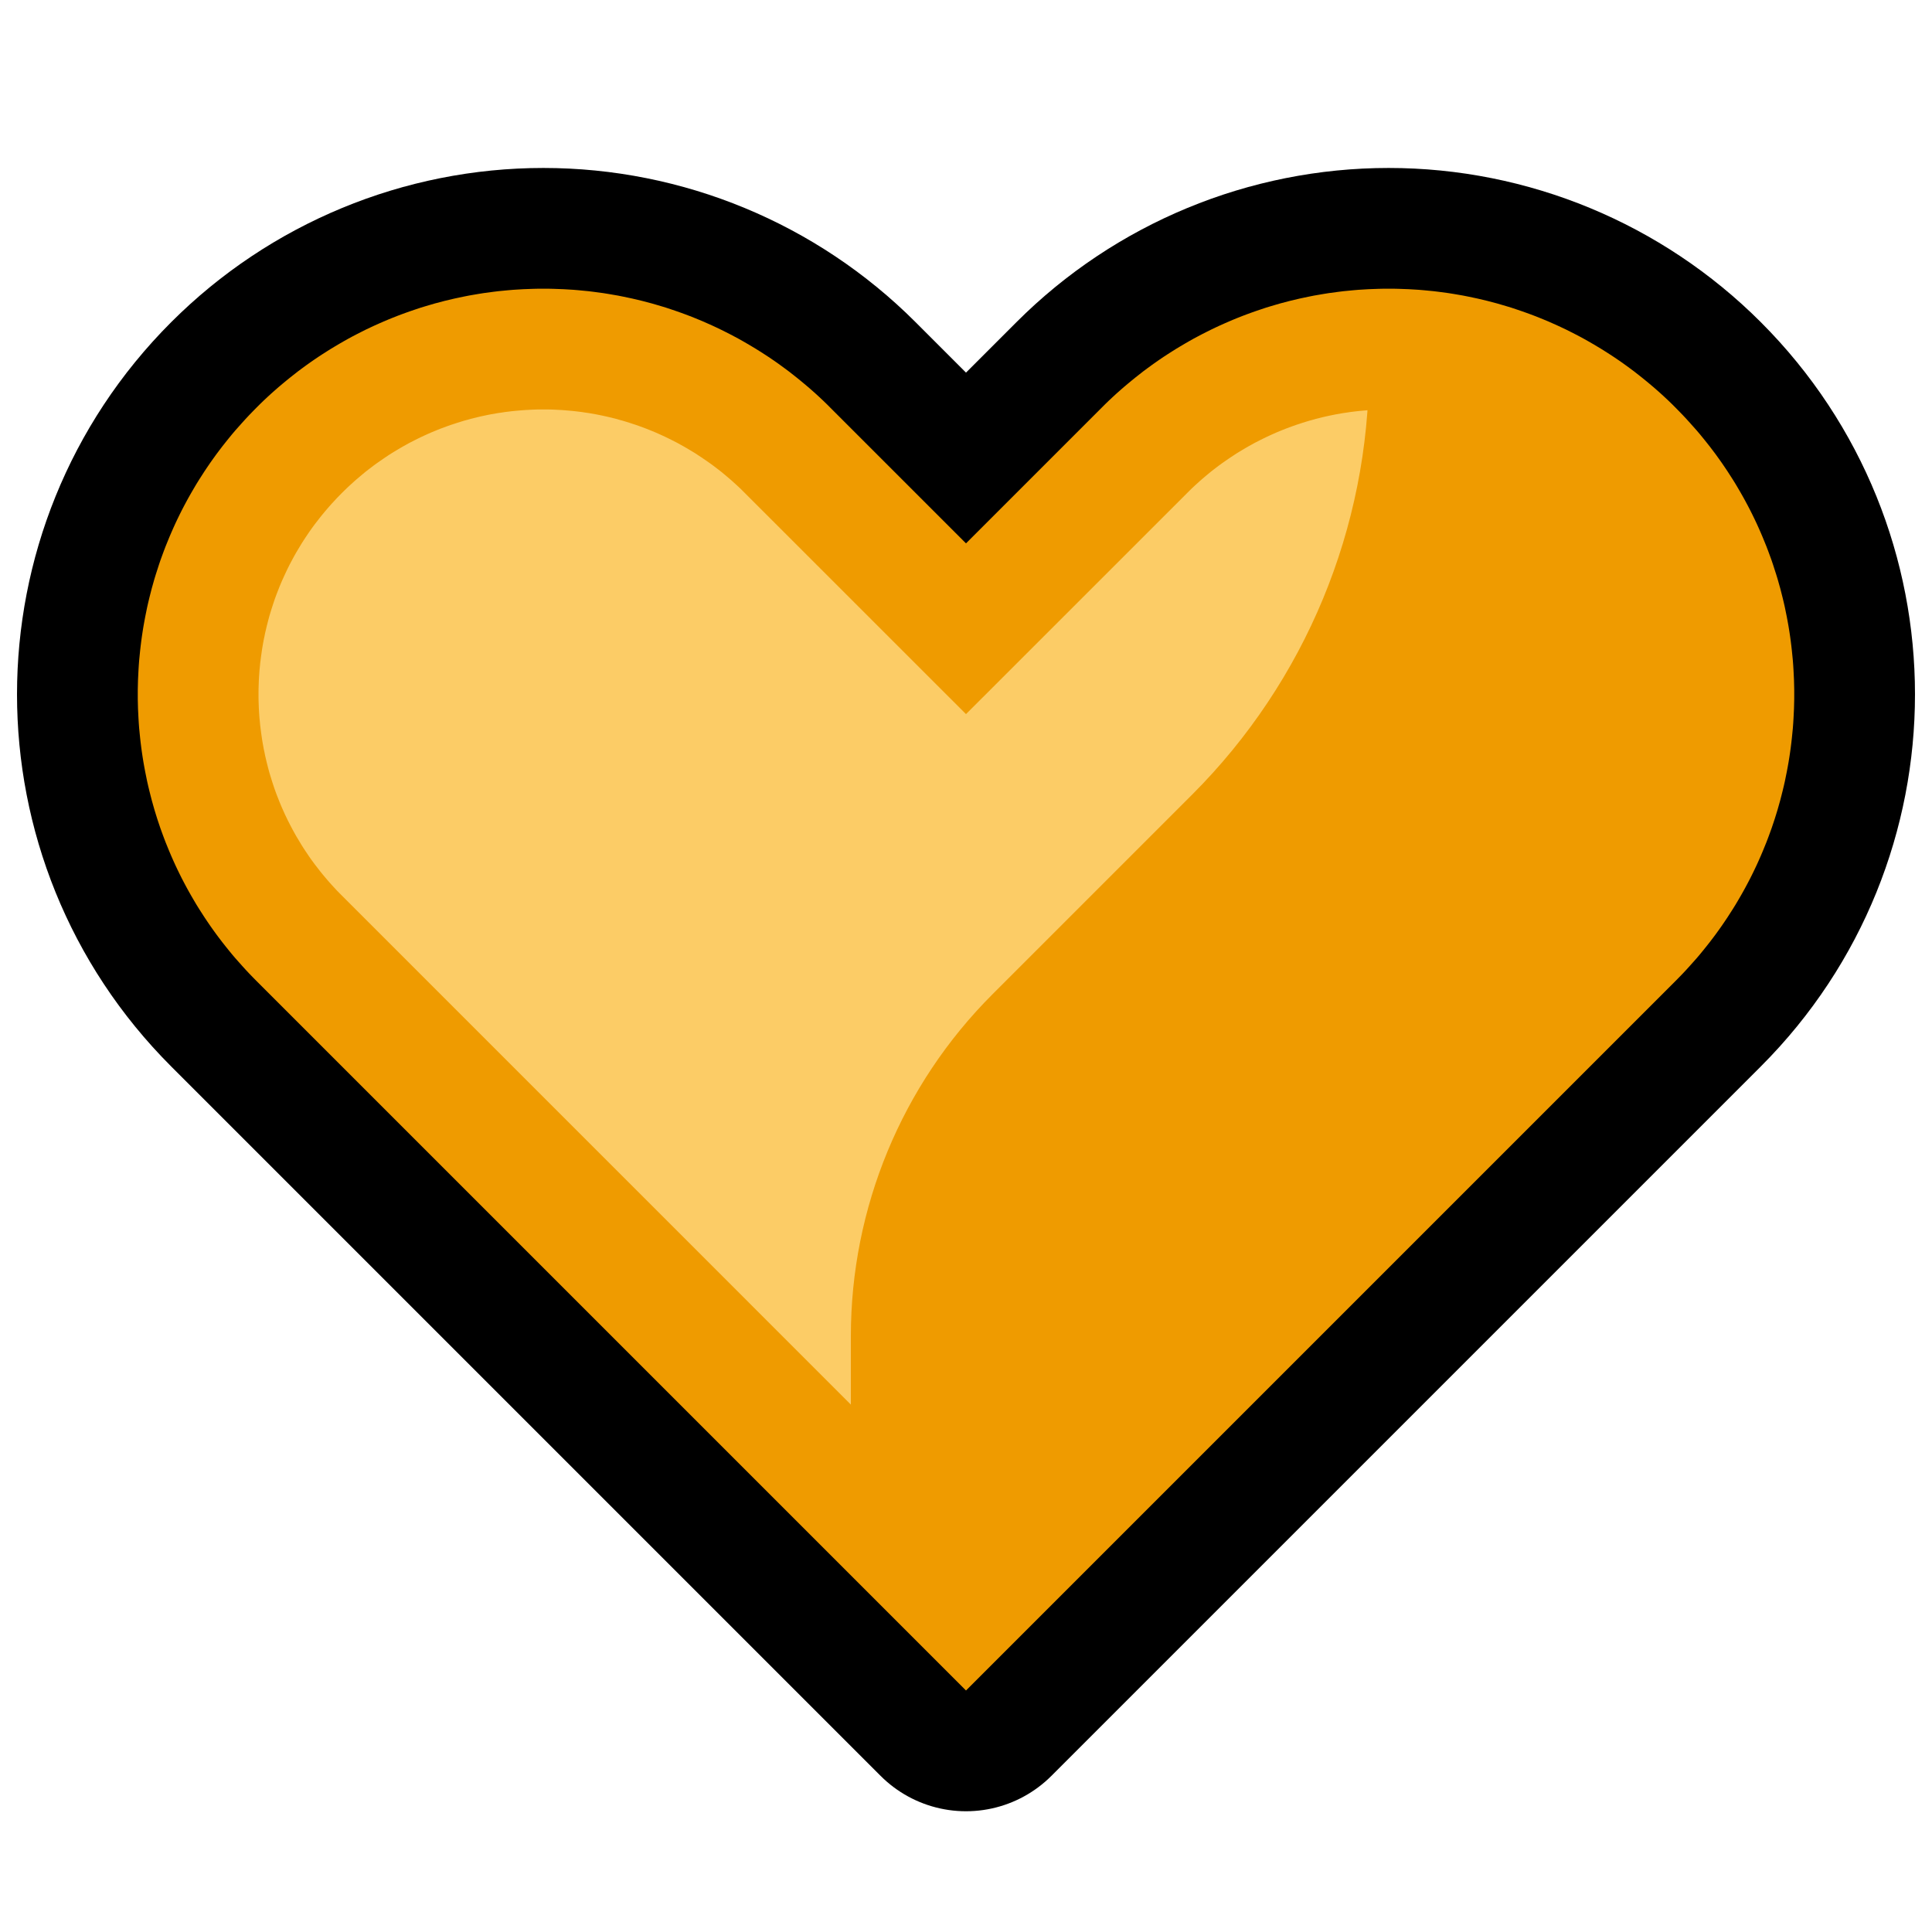
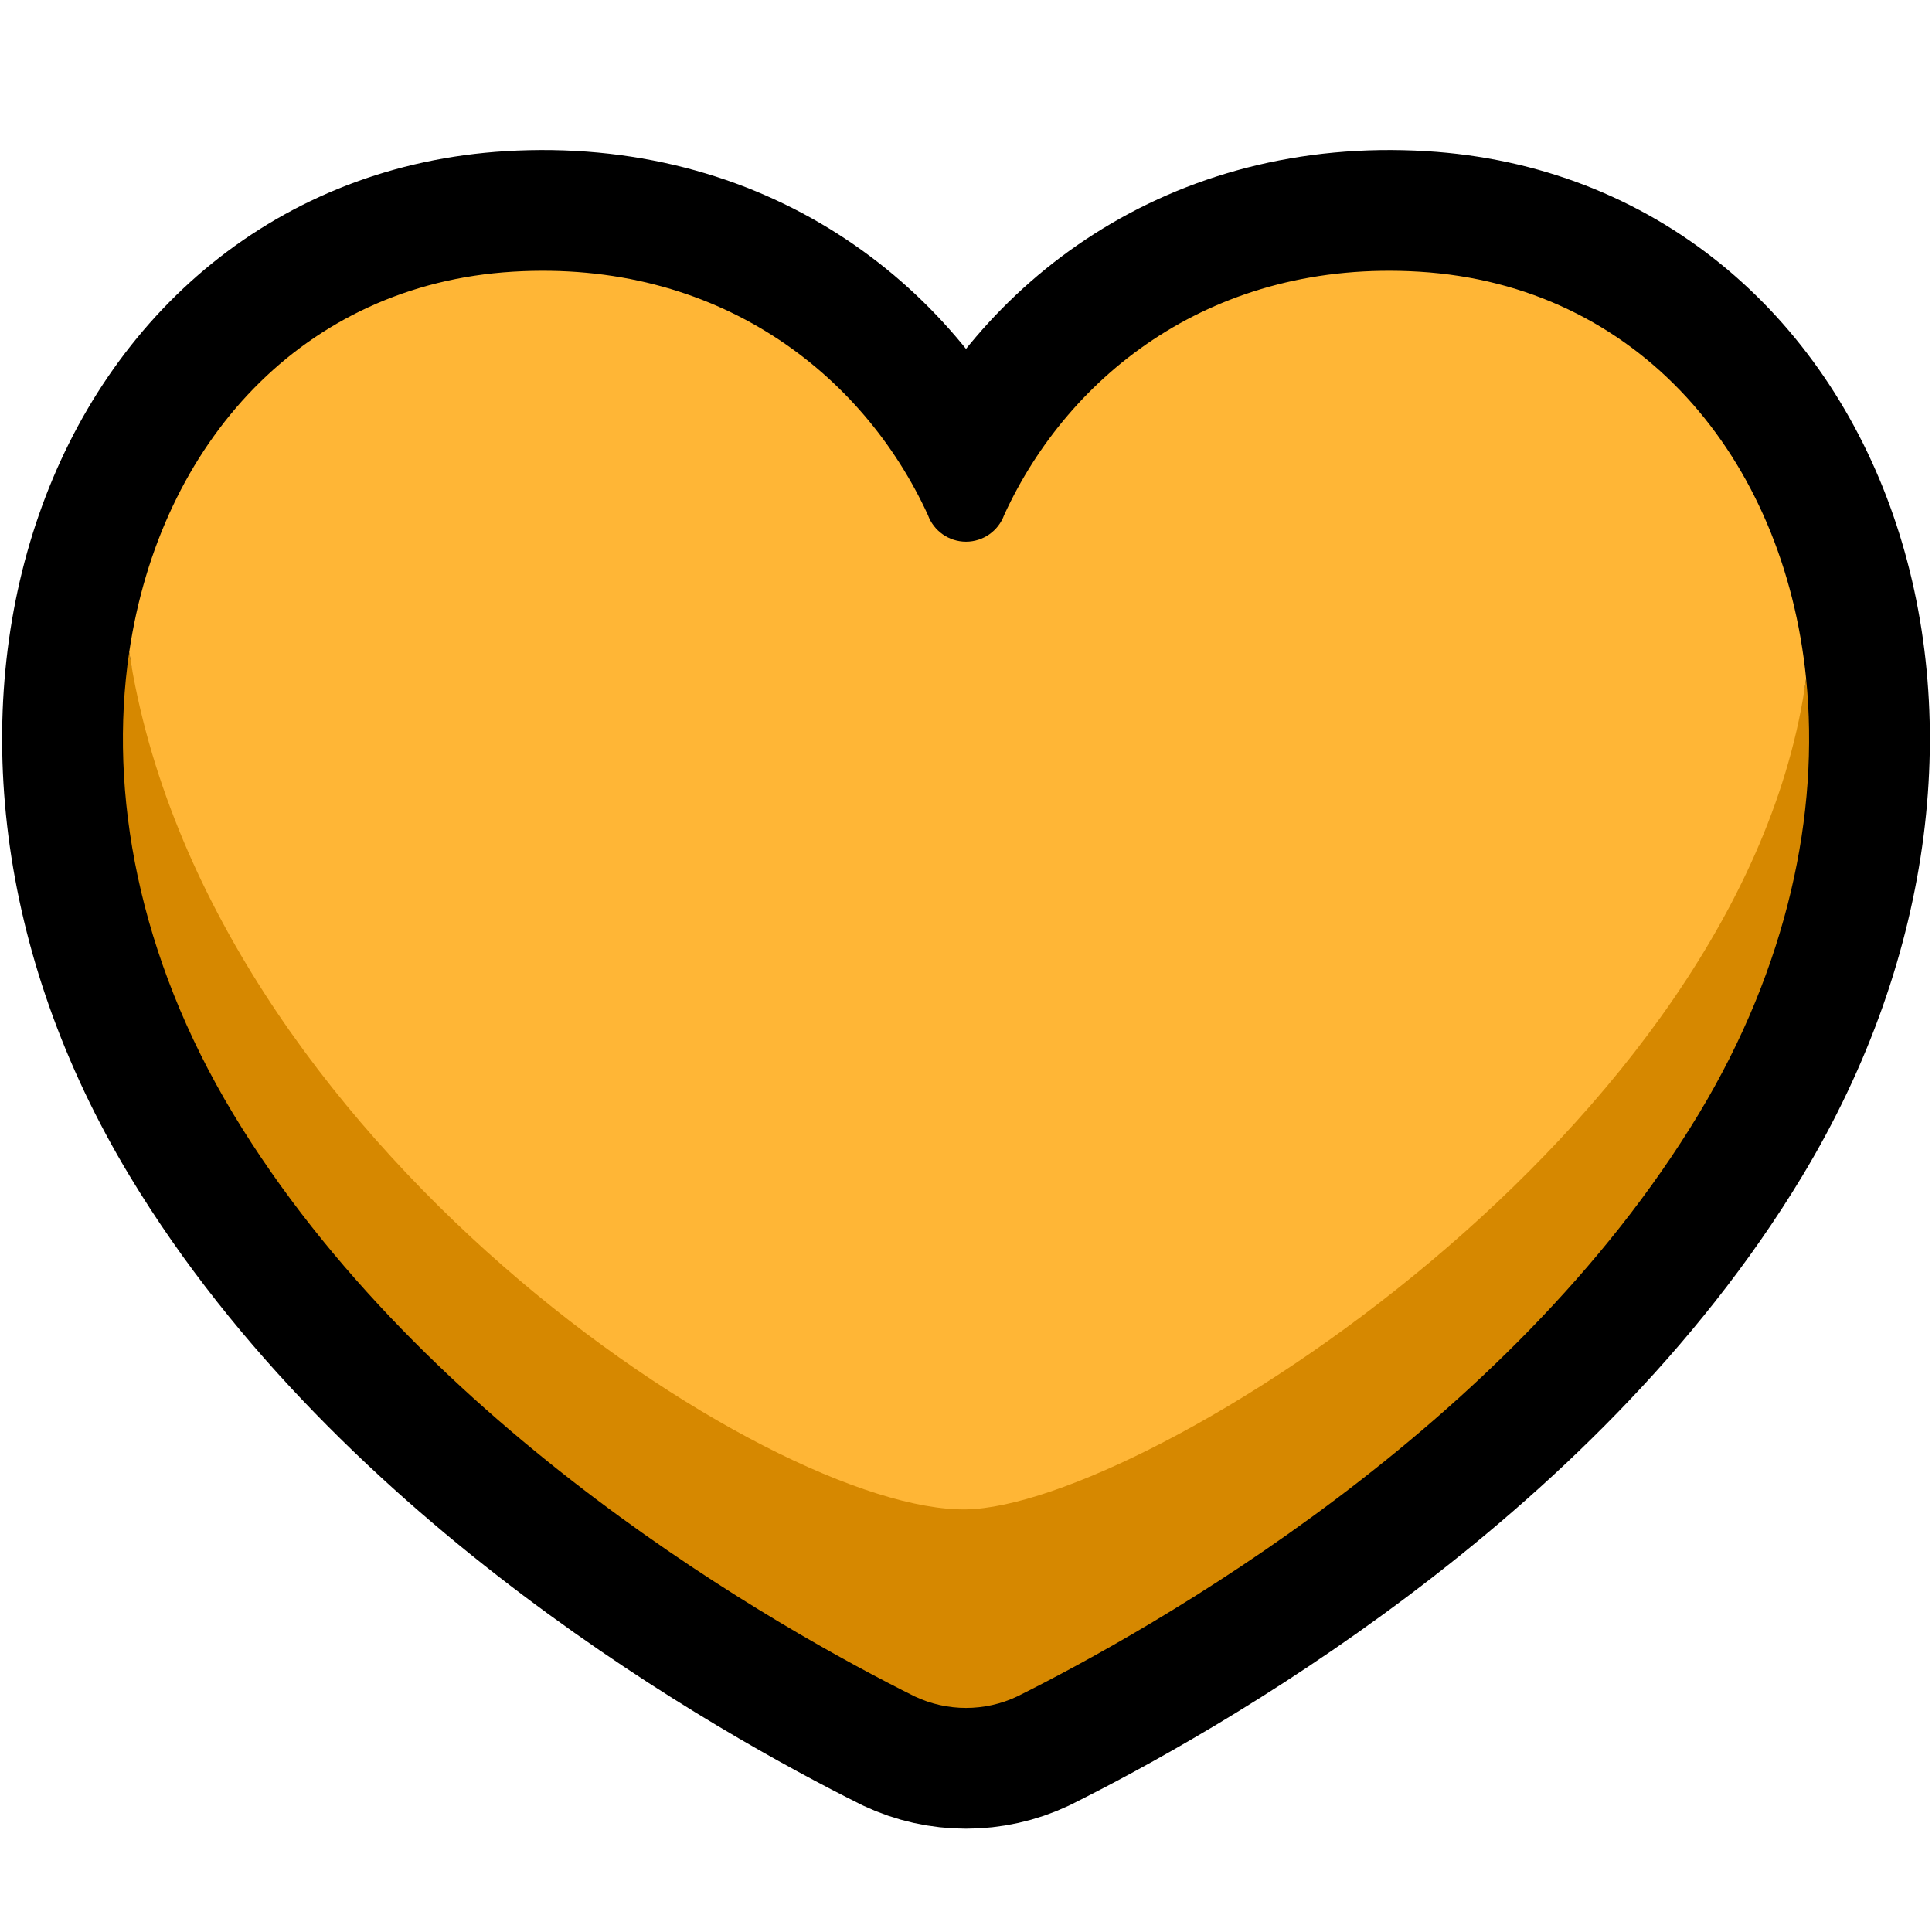
- <svg xmlns="http://www.w3.org/2000/svg" clip-rule="evenodd" fill-rule="evenodd" stroke-linecap="round" stroke-linejoin="round" stroke-miterlimit="1.5" viewBox="0 0 32 32">
-   <path d="m0 0h32v32h-32z" fill="none" />
-   <path d="m16 28s-6.877-6.877-11.751-11.751c-2.623-2.623-2.623-6.875 0-9.498l2e-3 -2e-3c1.26-1.26 2.968-1.967 4.749-1.967s3.489 0.707 4.749 1.967l2.251 2.251s1.004-1.004 2.251-2.251c1.26-1.26 2.968-1.967 4.749-1.967s3.489 0.707 4.749 1.967l2e-3 2e-3c2.623 2.623 2.623 6.875 0 9.498l-11.751 11.751z" fill="none" stroke="#000" stroke-width="4" />
-   <path d="m16 27.396s-6.557-6.557-11.205-11.205c-2.501-2.501-2.501-6.556 0-9.057l2e-3 -2e-3c1.201-1.201 2.83-1.876 4.528-1.876 1.699 0 3.327 0.675 4.528 1.876 1.19 1.189 2.147 2.147 2.147 2.147s0.957-0.958 2.147-2.147c1.201-1.201 2.829-1.876 4.528-1.876 1.698 0 3.327 0.675 4.528 1.876l2e-3 2e-3c2.501 2.501 2.501 6.556 0 9.057l-11.205 11.205z" fill="#ef9b00" />
-   <path d="m22.675 5.256v0.834c0 2.652-1.054 5.196-2.929 7.071-1.08 1.08-2.288 2.289-3.31 3.31-1.5 1.5-2.343 3.535-2.343 5.657v3.361l-9.298-9.298c-2.501-2.501-2.501-6.556 0-9.057l2e-3 -2e-3c1.201-1.201 2.83-1.876 4.528-1.876 1.699 0 3.327 0.675 4.528 1.876 1.19 1.189 2.147 2.147 2.147 2.147s0.957-0.958 2.147-2.147c1.201-1.201 2.829-1.876 4.528-1.876z" fill="#fccc66" />
-   <path d="m9.083 4.782.084.002.083.003.083.003.083.005.083.005.082.007.083.008.082.008.082.01.082.011.082.011.081.013.081.014.082.014.08.016.081.017.08.017.08.019.08.019.08.021.079.021.079.023.078.023.079.024.078.026.077.026.077.027.077.028.077.029.076.03.076.031.076.032.075.033.074.033.075.035.073.035.074.037.073.037.072.038.073.039.071.04.071.041.071.042.07.042.07.044.069.044.069.045.068.046.068.047.067.048.067.049.066.049.065.051.065.051.064.052.064.053.063.053.063.055.062.055.061.056.061.057.06.058.059.059 2.251 2.251 2.251-2.251.059-.059.06-.058.061-.057.061-.056.062-.055.063-.055.063-.053.064-.053.064-.052.065-.051.065-.051.066-.049.067-.049.067-.048.068-.047.068-.046.069-.045.069-.044.07-.044.07-.042.071-.042.071-.041.071-.04.073-.039.072-.038.073-.037.074-.037.073-.035.075-.035.074-.033.075-.033.076-.032.076-.031.076-.03.077-.029.077-.028.077-.027.077-.026.078-.026.079-.024.078-.023.079-.023.079-.021.08-.021.08-.019.08-.019.08-.017.081-.017.08-.016.082-.014.081-.014.081-.013.082-.011.082-.011.082-.01.082-.008.083-.008.082-.007.083-.005.083-.005.083-.003.083-.003.084-.002h.083.083l.084.002.083.003.083.003.083.005.083.005.082.007.083.008.082.008.082.01.082.011.082.011.081.013.082.014.081.014.08.016.081.017.08.017.08.019.08.019.08.021.079.021.079.023.078.023.079.024.078.026.077.026.077.027.077.028.077.029.076.03.076.031.076.032.075.033.074.033.075.035.074.035.073.037.073.037.073.038.072.039.071.04.071.041.071.042.07.042.07.044.069.044.069.045.068.046.068.047.067.048.067.049.066.049.065.051.065.051.064.052.064.053.063.053.063.055.062.055.061.056.061.057.06.058.061.061.061.062.06.062.059.063.058.064.057.064.057.064.055.065.054.066.053.066.053.067.051.067.051.068.049.068.049.069.047.069.047.07.045.07.045.07.044.071.042.071.042.072.041.072.04.073.039.073.038.073.037.074.036.074.035.074.034.075.033.075.032.075.031.076.031.076.029.076.028.076.028.077.026.077.025.078.025.077.024.078.022.078.022.078.02.078.02.079.019.079.018.079.016.079.016.079.015.08.014.079.013.08.012.08.011.08.01.08.009.08.008.08.008.081.006.08.005.08.004.081.004.08.002.081.002.08v.081.081l-.002.08-.002.081-.004.08-.004.081-.005.08-.006.08-.008.081-.008.08-.009.08-.01.08-.011.08-.012.08-.013.08-.014.079-.015.08-.016.079-.016.079-.018.079-.019.079-.02.079-.02.078-.022.078-.022.078-.024.078-.024.077-.026.078-.026.077-.028.077-.028.076-.029.076-.031.076-.031.076-.032.075-.033.075-.034.075-.035.074-.036.074-.037.074-.038.073-.039.073-.04.073-.041.072-.042.072-.042.071-.044.071-.045.07-.045.07-.047.07-.047.069-.049.069-.049.068-.051.068-.051.067-.053.067-.053.066-.054.066-.055.065-.057.064-.057.064-.058.064-.059.063-.06.062-.061.062-11.751 11.751-11.751-11.751-.061-.062-.06-.062-.059-.063-.058-.064-.057-.064-.057-.064-.055-.065-.054-.066-.053-.066-.053-.067-.051-.067-.051-.068-.049-.068-.049-.069-.047-.069-.047-.07-.045-.07-.045-.07-.044-.071-.042-.071-.042-.072-.041-.072-.04-.073-.039-.073-.038-.073-.037-.074-.036-.074-.035-.074-.034-.075-.033-.075-.032-.075-.031-.076-.031-.076-.029-.076-.028-.076-.028-.077-.026-.077-.026-.078-.024-.077-.024-.078-.022-.078-.022-.078-.02-.078-.02-.079-.019-.079-.018-.079-.016-.079-.016-.079-.015-.08-.014-.079-.013-.08-.012-.08-.011-.08-.01-.08-.009-.08-.008-.08-.008-.081-.006-.08-.005-.08-.004-.081-.004-.08-.002-.081-.002-.08v-.081-.081l.002-.08.002-.081.004-.08.004-.081.005-.08.006-.08.008-.081.008-.08.009-.08.01-.08.011-.08.012-.08.013-.08.014-.079.015-.08.016-.079.016-.079.018-.079.019-.079.02-.079.02-.078.022-.078.022-.078.024-.078.025-.077.025-.078.026-.077.028-.077.028-.076.029-.076.031-.076.031-.076.032-.075.033-.075.034-.075.035-.074.036-.074.037-.074.038-.073.039-.073.04-.073.041-.072.042-.072.042-.071.044-.071.045-.07.045-.07.047-.07.047-.069.049-.069.049-.068.051-.068.051-.067.053-.067.053-.066.054-.066.055-.065.057-.064.057-.064.058-.064.059-.063.06-.062.061-.062.002-.002.059-.059.06-.058.061-.057.061-.056.062-.055.063-.055.063-.053.064-.053.064-.052.065-.051.065-.051.066-.049.067-.049.067-.048.068-.047.068-.046.069-.045.069-.044.07-.044.07-.042.071-.042.071-.041.071-.04.072-.039.073-.038.073-.037.073-.037.074-.035.075-.035.074-.033.075-.033.076-.032.076-.031.076-.03.077-.029.077-.028.077-.027.077-.026.078-.026.079-.024.078-.023.079-.023.079-.021.08-.021.08-.019.08-.019.08-.017.081-.017.08-.016.081-.014.082-.014.081-.013.082-.011.082-.011.082-.01.082-.008.083-.008.082-.007.083-.005.083-.005.083-.003.083-.003.084-.002h.083.083zm-.142 2-.058.001-.059.002-.058.003-.058.003-.058.004-.058.005-.058.005-.058.006-.058.007-.057.007-.057.009-.058.008-.057.01-.057.01-.056.011-.057.012-.056.012-.056.013-.056.014-.056.014-.056.016-.055.015-.056.017-.054.017-.055.018-.055.018-.054.019-.054.02-.054.02-.053.021-.054.022-.053.022-.052.023-.053.024-.052.024-.052.025-.052.026-.051.026-.051.026-.05.028-.051.028-.05.029-.049.029-.05.03-.049.03-.048.031-.048.032-.048.033-.048.033-.047.033-.047.034-.046.035-.046.035-.046.036-.045.037-.044.037-.045.038-.044.038-.043.039-.043.039-.043.04-.042.041-.043.042-.044.045-.043.044-.041.045-.041.044-.041.046-.039.045-.039.046-.038.046-.038.047-.036.047-.037.047-.035.047-.035.048-.034.048-.033.049-.033.049-.032.049-.031.049-.03.05-.03.05-.03.05-.028.05-.028.051-.027.051-.027.051-.026.052-.025.052-.024.052-.024.052-.024.053-.022.052-.022.053-.021.054-.021.053-.02.054-.019.053-.018.054-.018.055-.017.054-.017.055-.016.054-.015.055-.014.055-.014.055-.013.056-.013.055-.011.056-.012.055-.01.056-.01.056-.009.056-.008.056-.008.057-.007.056-.007.056-.005.057-.006.056-.004.057-.004.056-.003.057-.002.057-.002.057-.001.056v.057.057l.001.056.002.057.002.057.003.056.004.057.004.057.006.056.005.057.007.056.007.056.008.057.008.056.009.056.01.056.01.056.012.055.011.056.013.055.013.056.014.055.014.055.015.055.016.054.017.055.017.054.018.055.018.054.019.053.02.054.021.053.021.054.022.053.022.052.024.053.023.052.025.052.025.052.026.051.027.052.027.051.028.051.028.05.03.05.03.05.03.05.031.049.032.049.033.049.033.049.034.048.035.048.035.047.037.047.036.047.038.047.038.046.039.046.039.045.041.046.041.044.041.045.043.044.048.048 10.332 10.333 10.332-10.333.048-.048.043-.044.041-.045.041-.044.041-.046.039-.045.039-.046.038-.046.038-.047.036-.047.037-.047.035-.047.035-.048.034-.048.033-.049.033-.049.032-.049.031-.049.03-.05.03-.05.03-.05.028-.05.028-.051.027-.051.027-.051.026-.052.025-.052.025-.052.023-.052.024-.053.022-.052.022-.053.021-.054.021-.053.02-.054.019-.053.018-.054.018-.055.017-.054.017-.054.016-.055.015-.055.014-.055.014-.055.013-.056.013-.055.011-.056.012-.055.01-.056.01-.056.009-.056.008-.056.008-.057.007-.056.007-.056.005-.057.006-.056.004-.057.004-.057.003-.056.002-.057.002-.057.001-.056v-.057-.057l-.001-.056-.002-.057-.002-.057-.003-.057-.004-.056-.004-.057-.006-.056-.005-.057-.007-.056-.007-.056-.008-.057-.008-.056-.009-.056-.01-.056-.01-.056-.012-.055-.011-.056-.013-.055-.013-.056-.014-.055-.014-.055-.015-.055-.016-.054-.017-.055-.017-.054-.018-.055-.018-.054-.019-.053-.02-.054-.021-.053-.021-.054-.022-.053-.022-.052-.024-.053-.024-.052-.024-.052-.025-.052-.026-.052-.027-.051-.027-.051-.028-.051-.028-.05-.03-.05-.03-.05-.03-.05-.031-.049-.032-.049-.033-.049-.033-.049-.034-.048-.035-.048-.035-.047-.037-.047-.036-.047-.038-.047-.038-.046-.039-.046-.039-.045-.041-.046-.041-.044-.041-.045-.043-.044-.044-.045-.043-.042-.042-.041-.043-.04-.043-.039-.043-.039-.044-.038-.045-.038-.044-.037-.045-.037-.046-.036-.046-.035-.046-.035-.047-.034-.047-.033-.048-.033-.048-.033-.048-.031-.048-.032-.049-.03-.05-.03-.049-.029-.05-.029-.051-.028-.05-.028-.051-.026-.051-.026-.052-.026-.052-.025-.052-.024-.053-.024-.052-.023-.053-.022-.054-.022-.053-.021-.054-.02-.054-.02-.054-.019-.055-.018-.055-.018-.054-.017-.056-.017-.055-.015-.056-.016-.056-.014-.056-.014-.056-.013-.056-.012-.057-.012-.056-.011-.057-.01-.057-.01-.058-.008-.057-.009-.057-.007-.058-.007-.058-.006-.058-.005-.058-.005-.058-.004-.058-.003-.058-.003-.059-.002-.058-.001h-.059-.059l-.058.001-.059.002-.058.003-.058.003-.058.004-.058.005-.058.005-.058.006-.058.007-.057.007-.057.009-.058.008-.057.01-.057.01-.056.011-.057.012-.056.012-.056.013-.056.014-.056.014-.056.016-.055.015-.056.017-.055.017-.054.018-.055.018-.054.019-.054.02-.054.02-.053.021-.054.022-.053.022-.052.023-.053.024-.052.024-.052.025-.052.026-.051.026-.051.026-.05.028-.051.028-.05.029-.049.029-.05.03-.049.03-.048.032-.048.031-.048.033-.048.033-.047.033-.047.034-.046.035-.046.035-.046.036-.045.037-.044.037-.045.038-.044.038-.043.039-.043.039-.043.04-.042.041-.046.046-3.661 3.66-3.661-3.66-.046-.046-.042-.041-.043-.04-.043-.039-.043-.039-.044-.038-.045-.038-.044-.037-.045-.037-.046-.036-.046-.035-.046-.035-.047-.034-.047-.033-.048-.033-.048-.033-.048-.031-.048-.032-.049-.03-.05-.03-.049-.029-.05-.029-.051-.028-.05-.028-.051-.026-.051-.026-.052-.026-.052-.025-.052-.024-.053-.024-.052-.023-.053-.022-.054-.022-.053-.021-.054-.02-.054-.02-.054-.019-.055-.018-.054-.018-.055-.017-.056-.017-.055-.015-.056-.016-.056-.014-.056-.014-.056-.013-.056-.012-.057-.012-.056-.011-.057-.01-.057-.01-.058-.008-.057-.009-.057-.007-.058-.007-.058-.006-.058-.005-.058-.005-.058-.004-.058-.003-.058-.003-.059-.002-.058-.001h-.059-.059z" fill="#ef9b00" />
+ <svg xmlns="http://www.w3.org/2000/svg" clip-rule="evenodd" fill-rule="evenodd" stroke-linejoin="round" stroke-miterlimit="1.5" version="1.1" viewBox="0 0 32 32" xml:space="preserve">
+   <rect id="yellow_heart" width="32" height="32" fill="none" />
+   <path d="m15.153 28.099c0.536 0.253 1.158 0.253 1.695 0 2.197-1.096 8.129-4.412 11.291-9.653 3.895-6.456 1.19-13.595-4.636-13.946-3.379-0.203-5.792 1.678-6.871 4.03-0.097 0.265-0.349 0.442-0.632 0.442-0.282 0-0.535-0.177-0.631-0.442-1.08-2.352-3.493-4.233-6.872-4.03-5.826 0.351-8.531 7.49-4.636 13.946 3.162 5.241 9.094 8.557 11.292 9.653z" fill="none" stroke="#000" stroke-width="4px" />
+   <path d="m2.14 10.801c1.255 8.123 26.752 7.902 27.775 0.437 0.225 2.231-0.304 4.768-1.776 7.208-3.162 5.241-9.094 8.557-11.292 9.653-0.536 0.253-1.158 0.253-1.695 0-2.197-1.096-8.129-4.412-11.291-9.653-1.568-2.6-2.067-5.311-1.721-7.645z" fill="#d68800" />
+   <path d="m29.915 11.238c-1.023 7.465-10.939 13.713-13.915 13.762-3.232 0.053-12.605-6.076-13.86-14.199 0.511-3.46 2.878-6.092 6.357-6.301 3.379-0.203 5.792 1.678 6.872 4.03 0.096 0.265 0.349 0.442 0.631 0.442 0.283 0 0.535-0.177 0.632-0.442 1.079-2.352 3.492-4.233 6.871-4.03 3.624 0.218 6.041 3.064 6.412 6.738z" fill="#ffb636" />
</svg>
